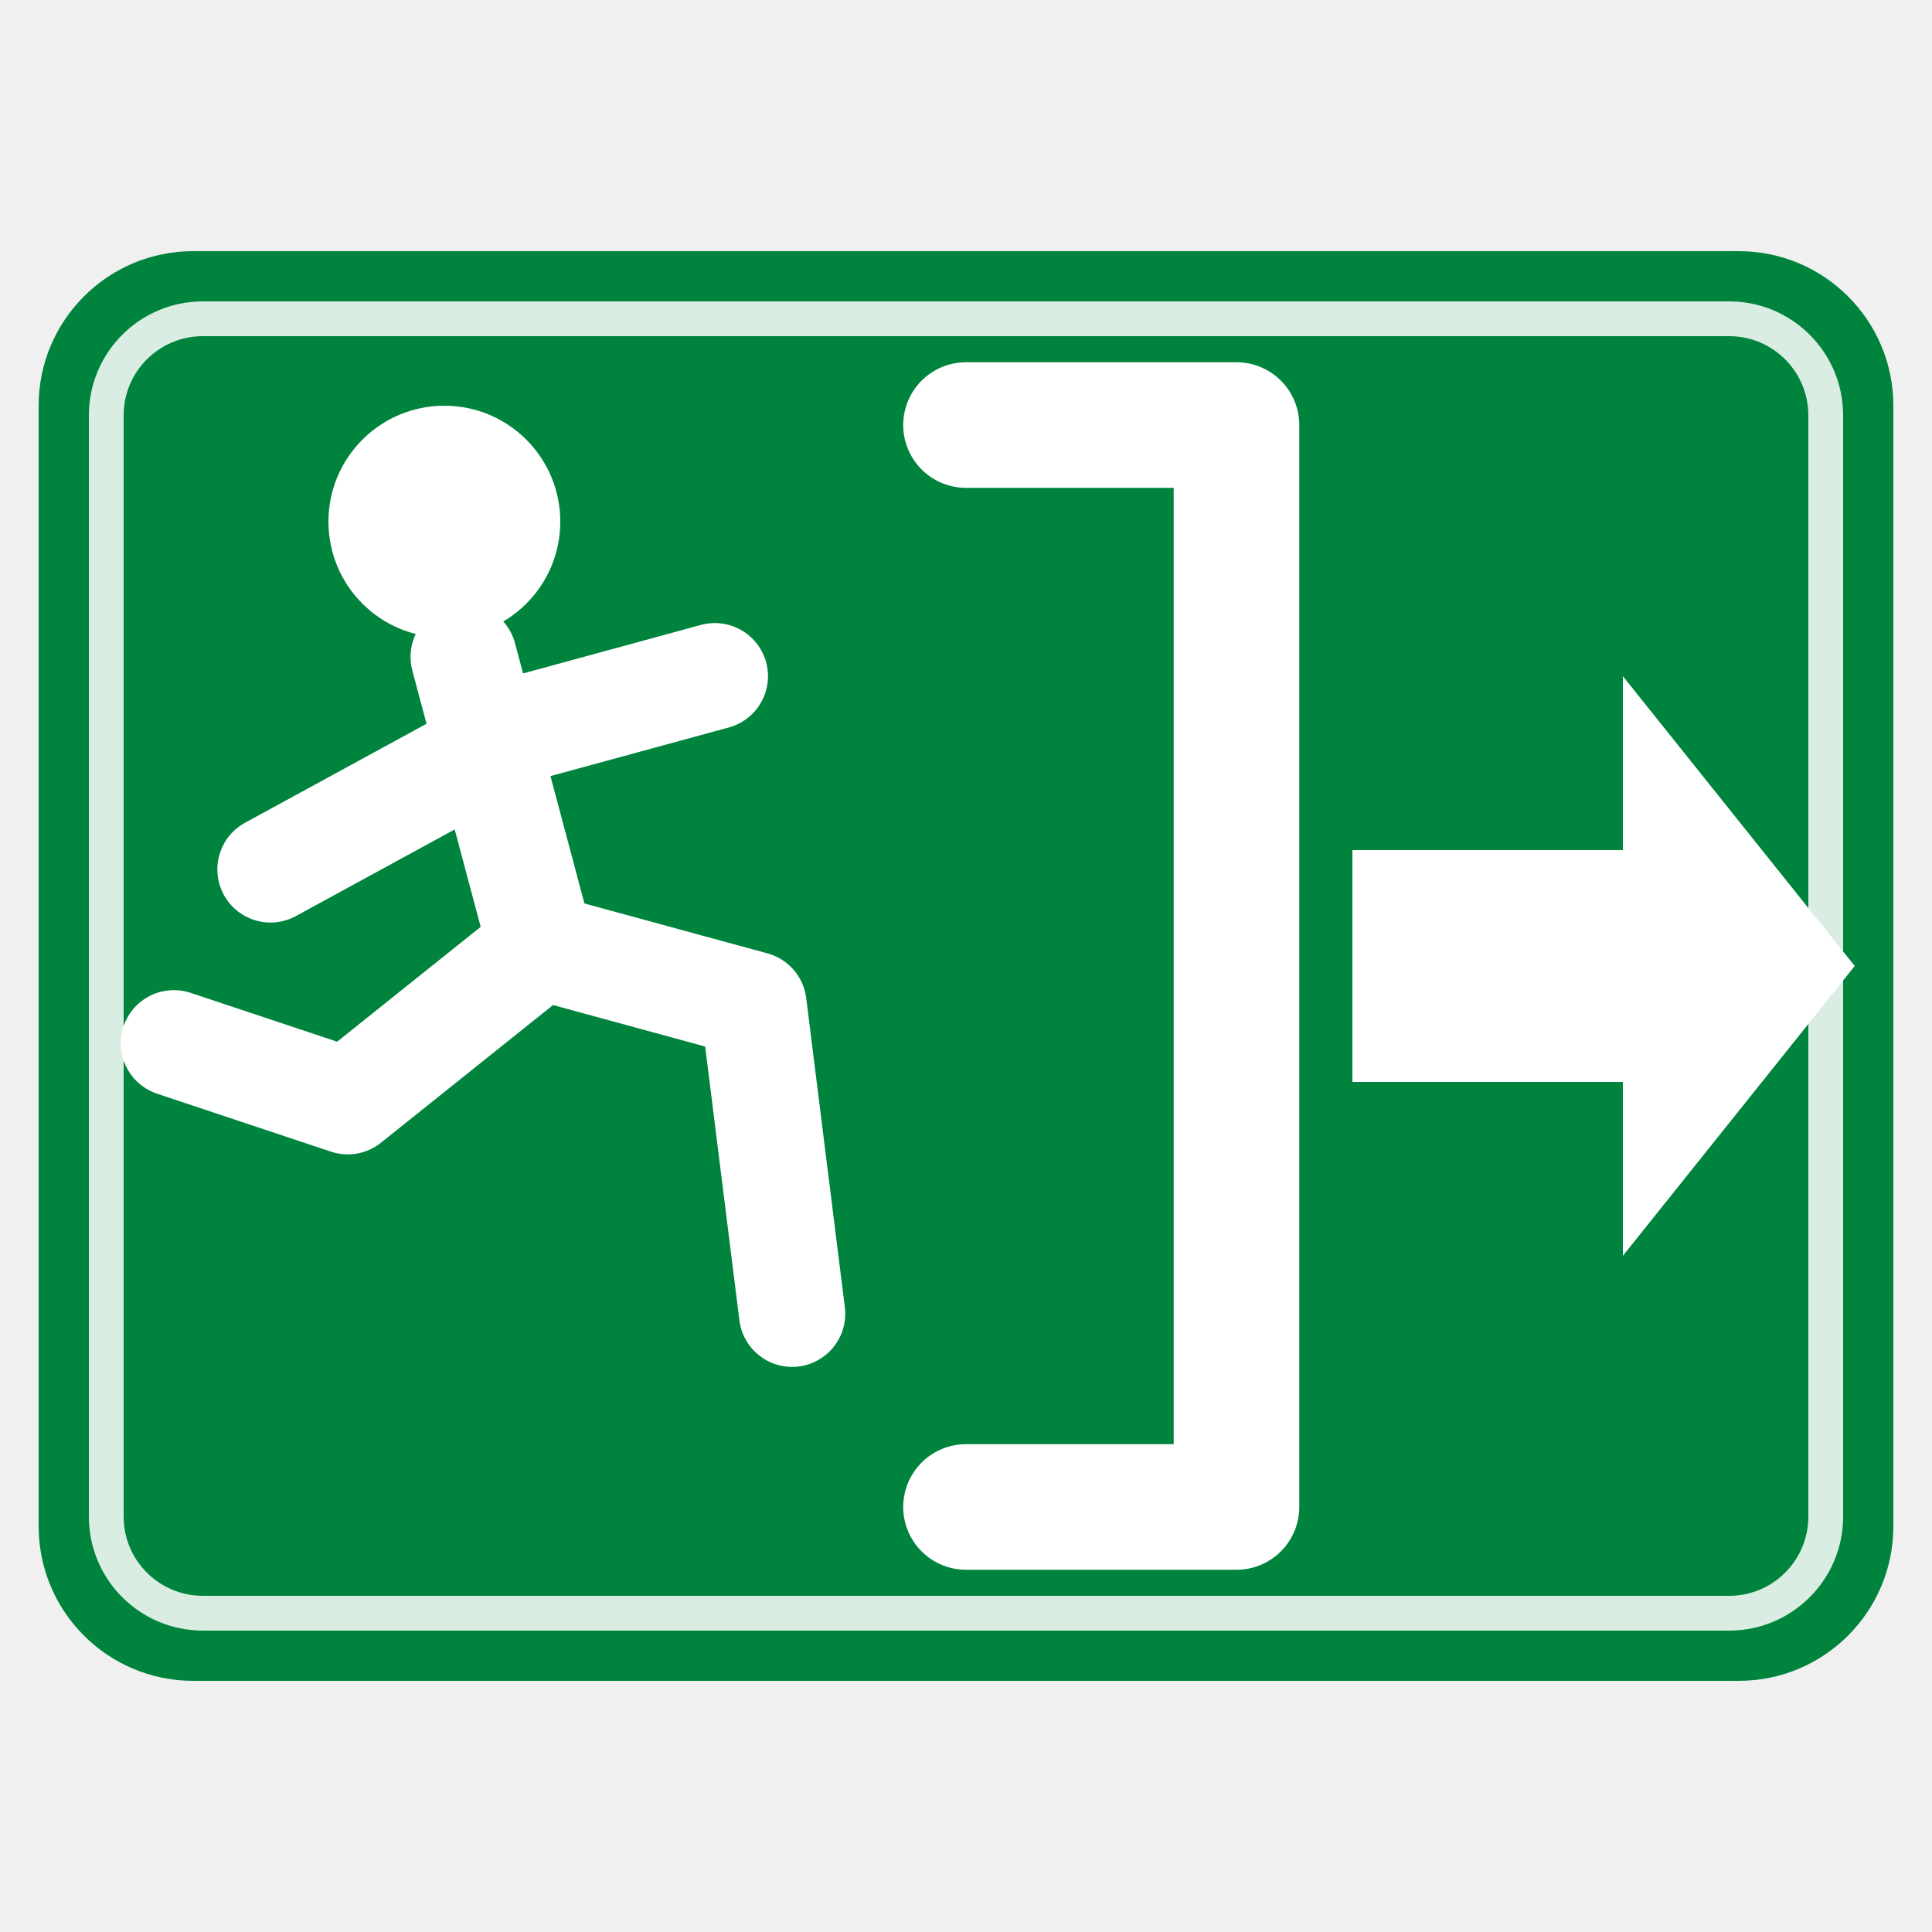
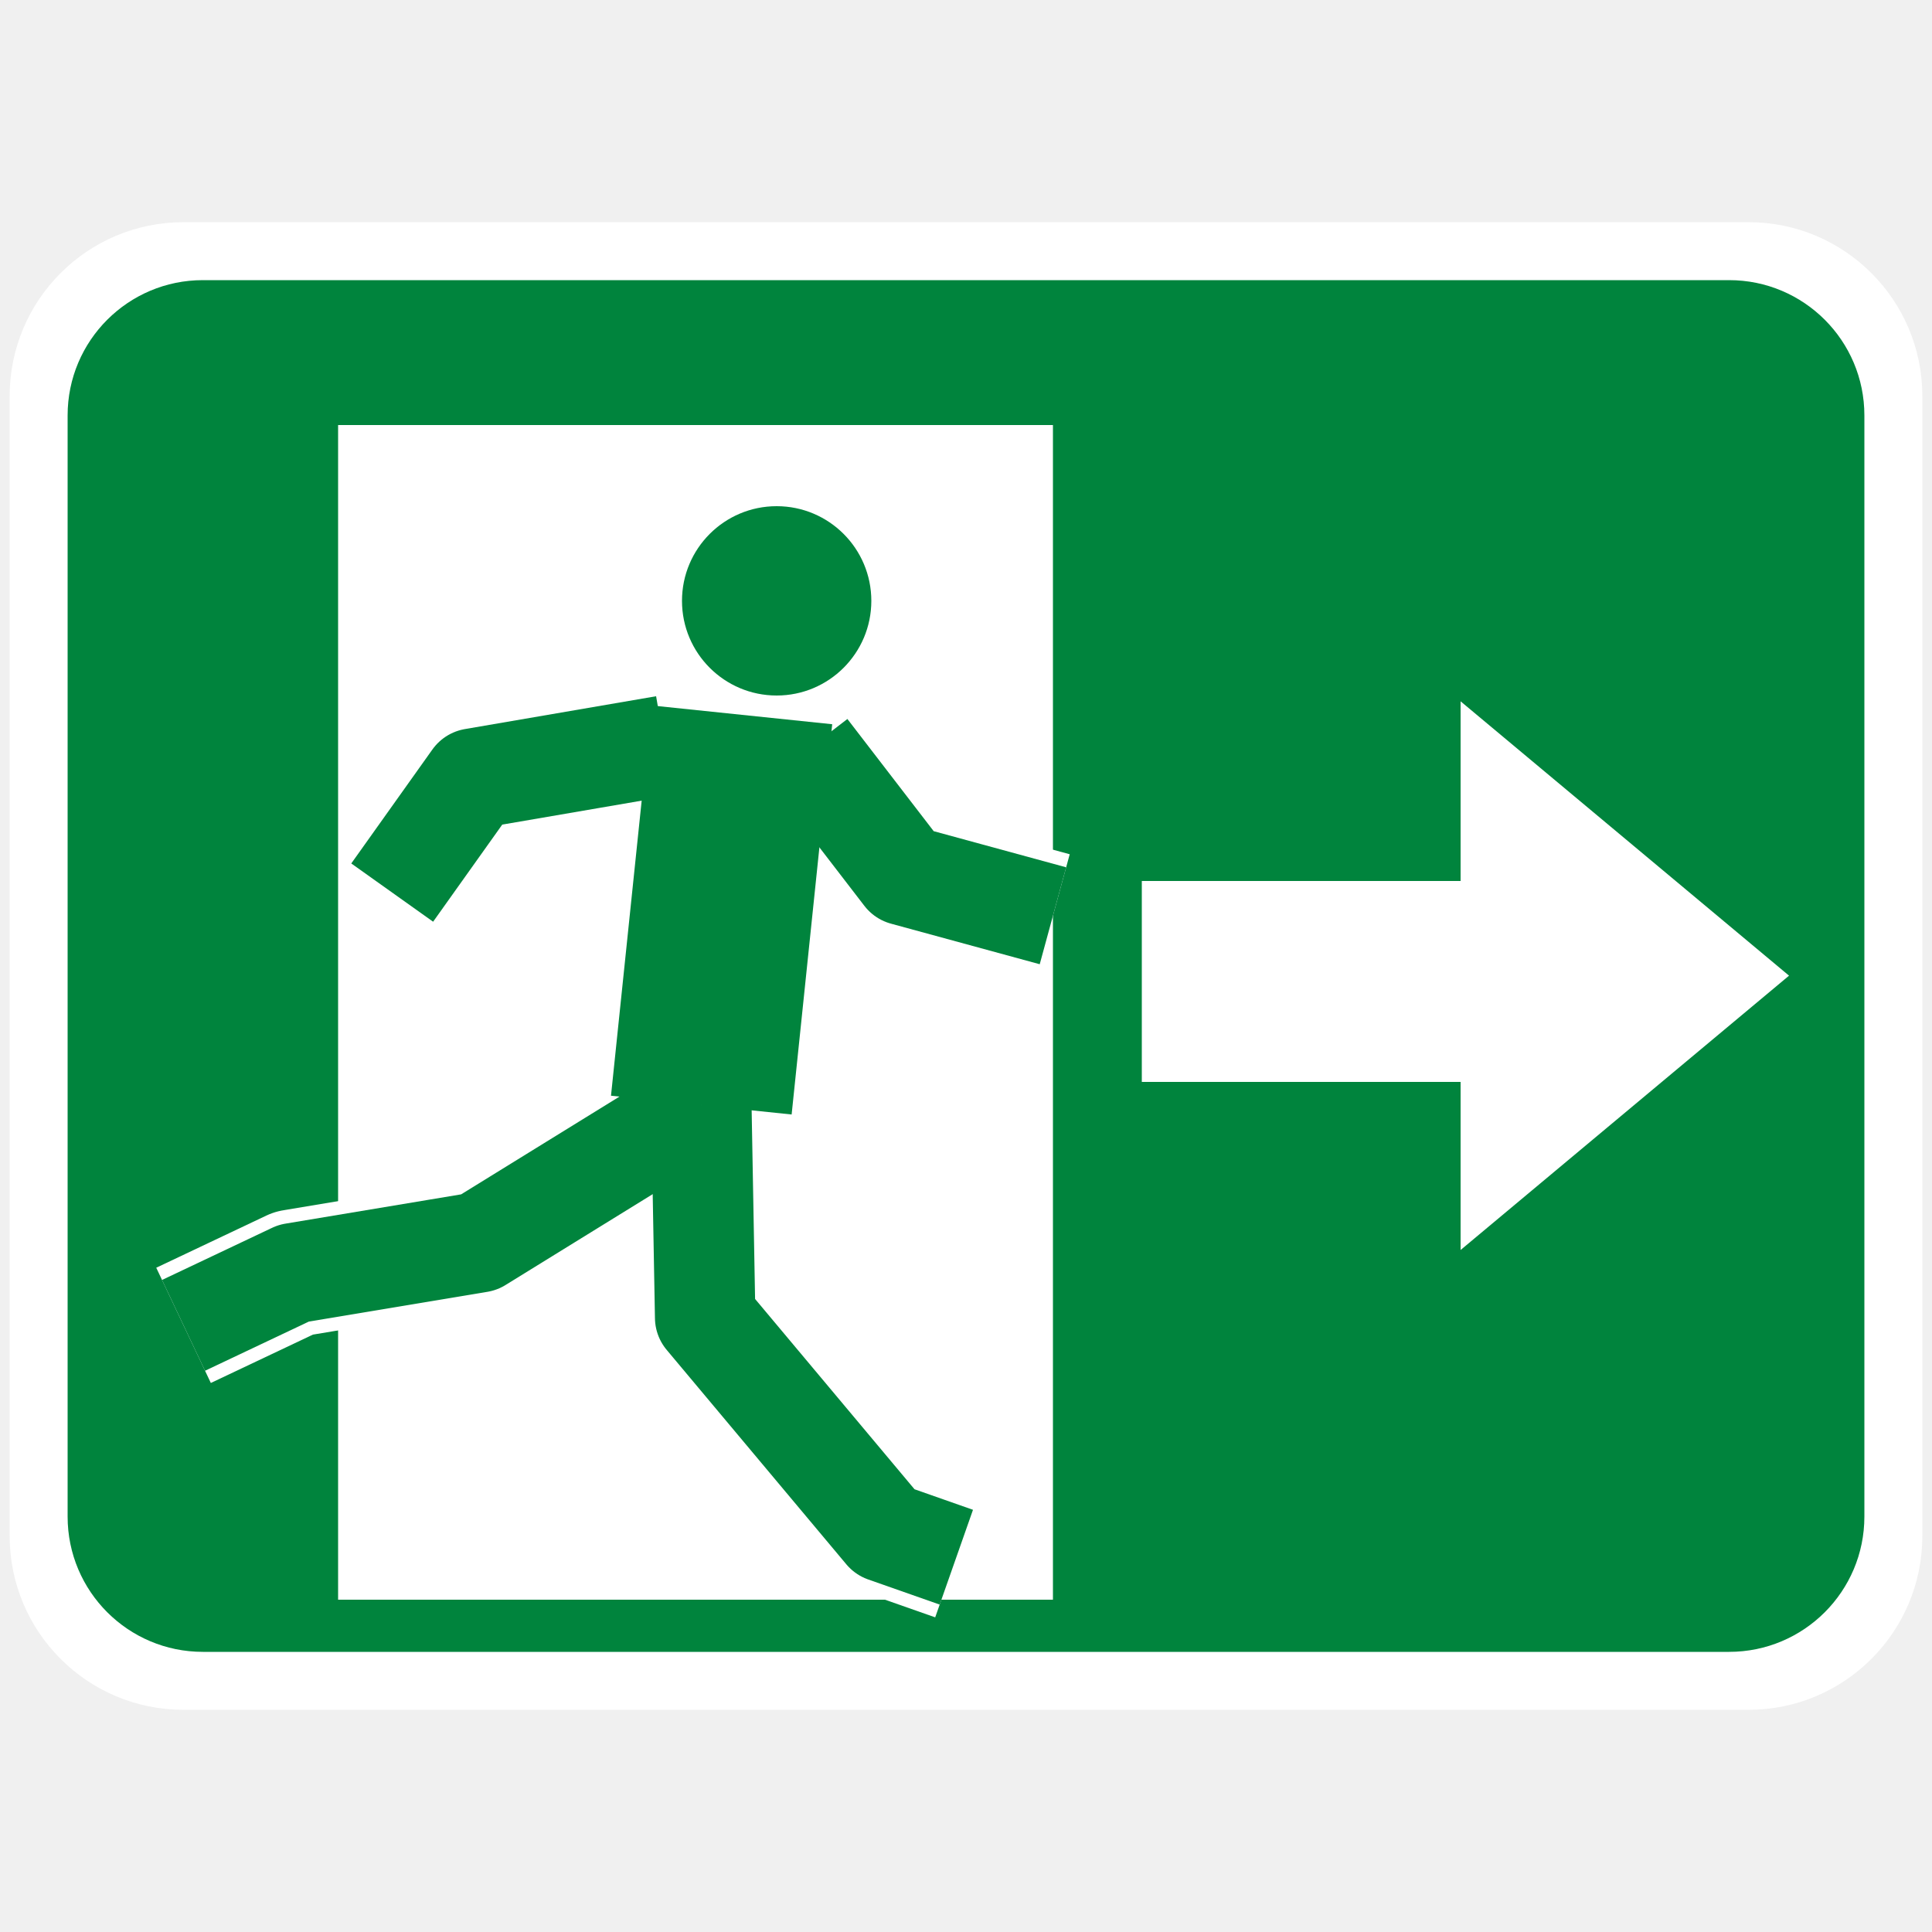
- <svg xmlns="http://www.w3.org/2000/svg" viewBox="0 0 100 100">
-   <rect x="2" y="13" width="96" height="74" rx="8" fill="#00843d" />
-   <rect x="5.5" y="16.5" width="89" height="67" rx="5" fill="none" stroke="#fff" stroke-width="1.8" opacity=".85" />
-   <circle cx="23" cy="27" r="6" fill="#fff" />
-   <g fill="none" stroke="#fff" stroke-width="5.5" stroke-linecap="round" stroke-linejoin="round">
-     <path d="M24,34 L28,49" />
-     <path d="M28,49 L39,52 L41,68" />
-     <path d="M28,49 L18,57 L9,54" />
-     <path d="M26,38 L37,35" />
-     <path d="M25,39 L14,45" />
-   </g>
-   <path d="M50,22 L64,22 L64,78 L50,78" fill="none" stroke="#fff" stroke-width="6.5" stroke-linejoin="round" stroke-linecap="round" />
-   <path d="M70,44 L84,44 L84,35 L96,50 L84,65 L84,56 L70,56 Z" fill="#fff" />
+ <svg xmlns="http://www.w3.org/2000/svg" xmlns:xlink="http://www.w3.org/1999/xlink" viewBox="0 0 100 100">
+   <rect x="0.5" y="11.5" width="99" height="77" rx="9" fill="#fff" />
+   <rect x="3.5" y="14.5" width="93" height="71" rx="7" fill="#00843d" />
+   <rect x="17.5" y="22" width="37" height="60.8" fill="#fff" />
+   <defs>
+     <g id="runner">
+       <circle cx="40.2" cy="31.1" r="4.9" stroke="none" />
+       <path d="M38.4,37 L36.3,57.2" fill="none" stroke-width="9.4" />
+       <g fill="none">
+         <path d="M34.4,38.6 L24.5,40.3 L20.3,46.2" />
+         <path d="M41.8,38.8 L46.8,45.3 L54.5,47.4" />
+         <path d="M36.3,57.2 L36.5,68.2 L45.8,79.3 L49.5,80.6" />
+         <path d="M36.3,57.2 L24.8,64.3 L15.2,65.9 L9.5,68.6" />
+       </g>
+     </g>
+   </defs>
+   <use href="#runner" xlink:href="#runner" fill="#fff" stroke="#fff" stroke-width="6.6" stroke-linecap="butt" stroke-linejoin="round" />
+   <use href="#runner" xlink:href="#runner" fill="#00843d" stroke="#00843d" stroke-width="5.2" stroke-linecap="butt" stroke-linejoin="round" />
+   <path d="M59.1,45.6 L75.6,45.6 L75.6,36.3 L92.6,50.5 L75.6,64.7 L75.6,56 L59.1,56 Z" fill="#fff" />
</svg>
